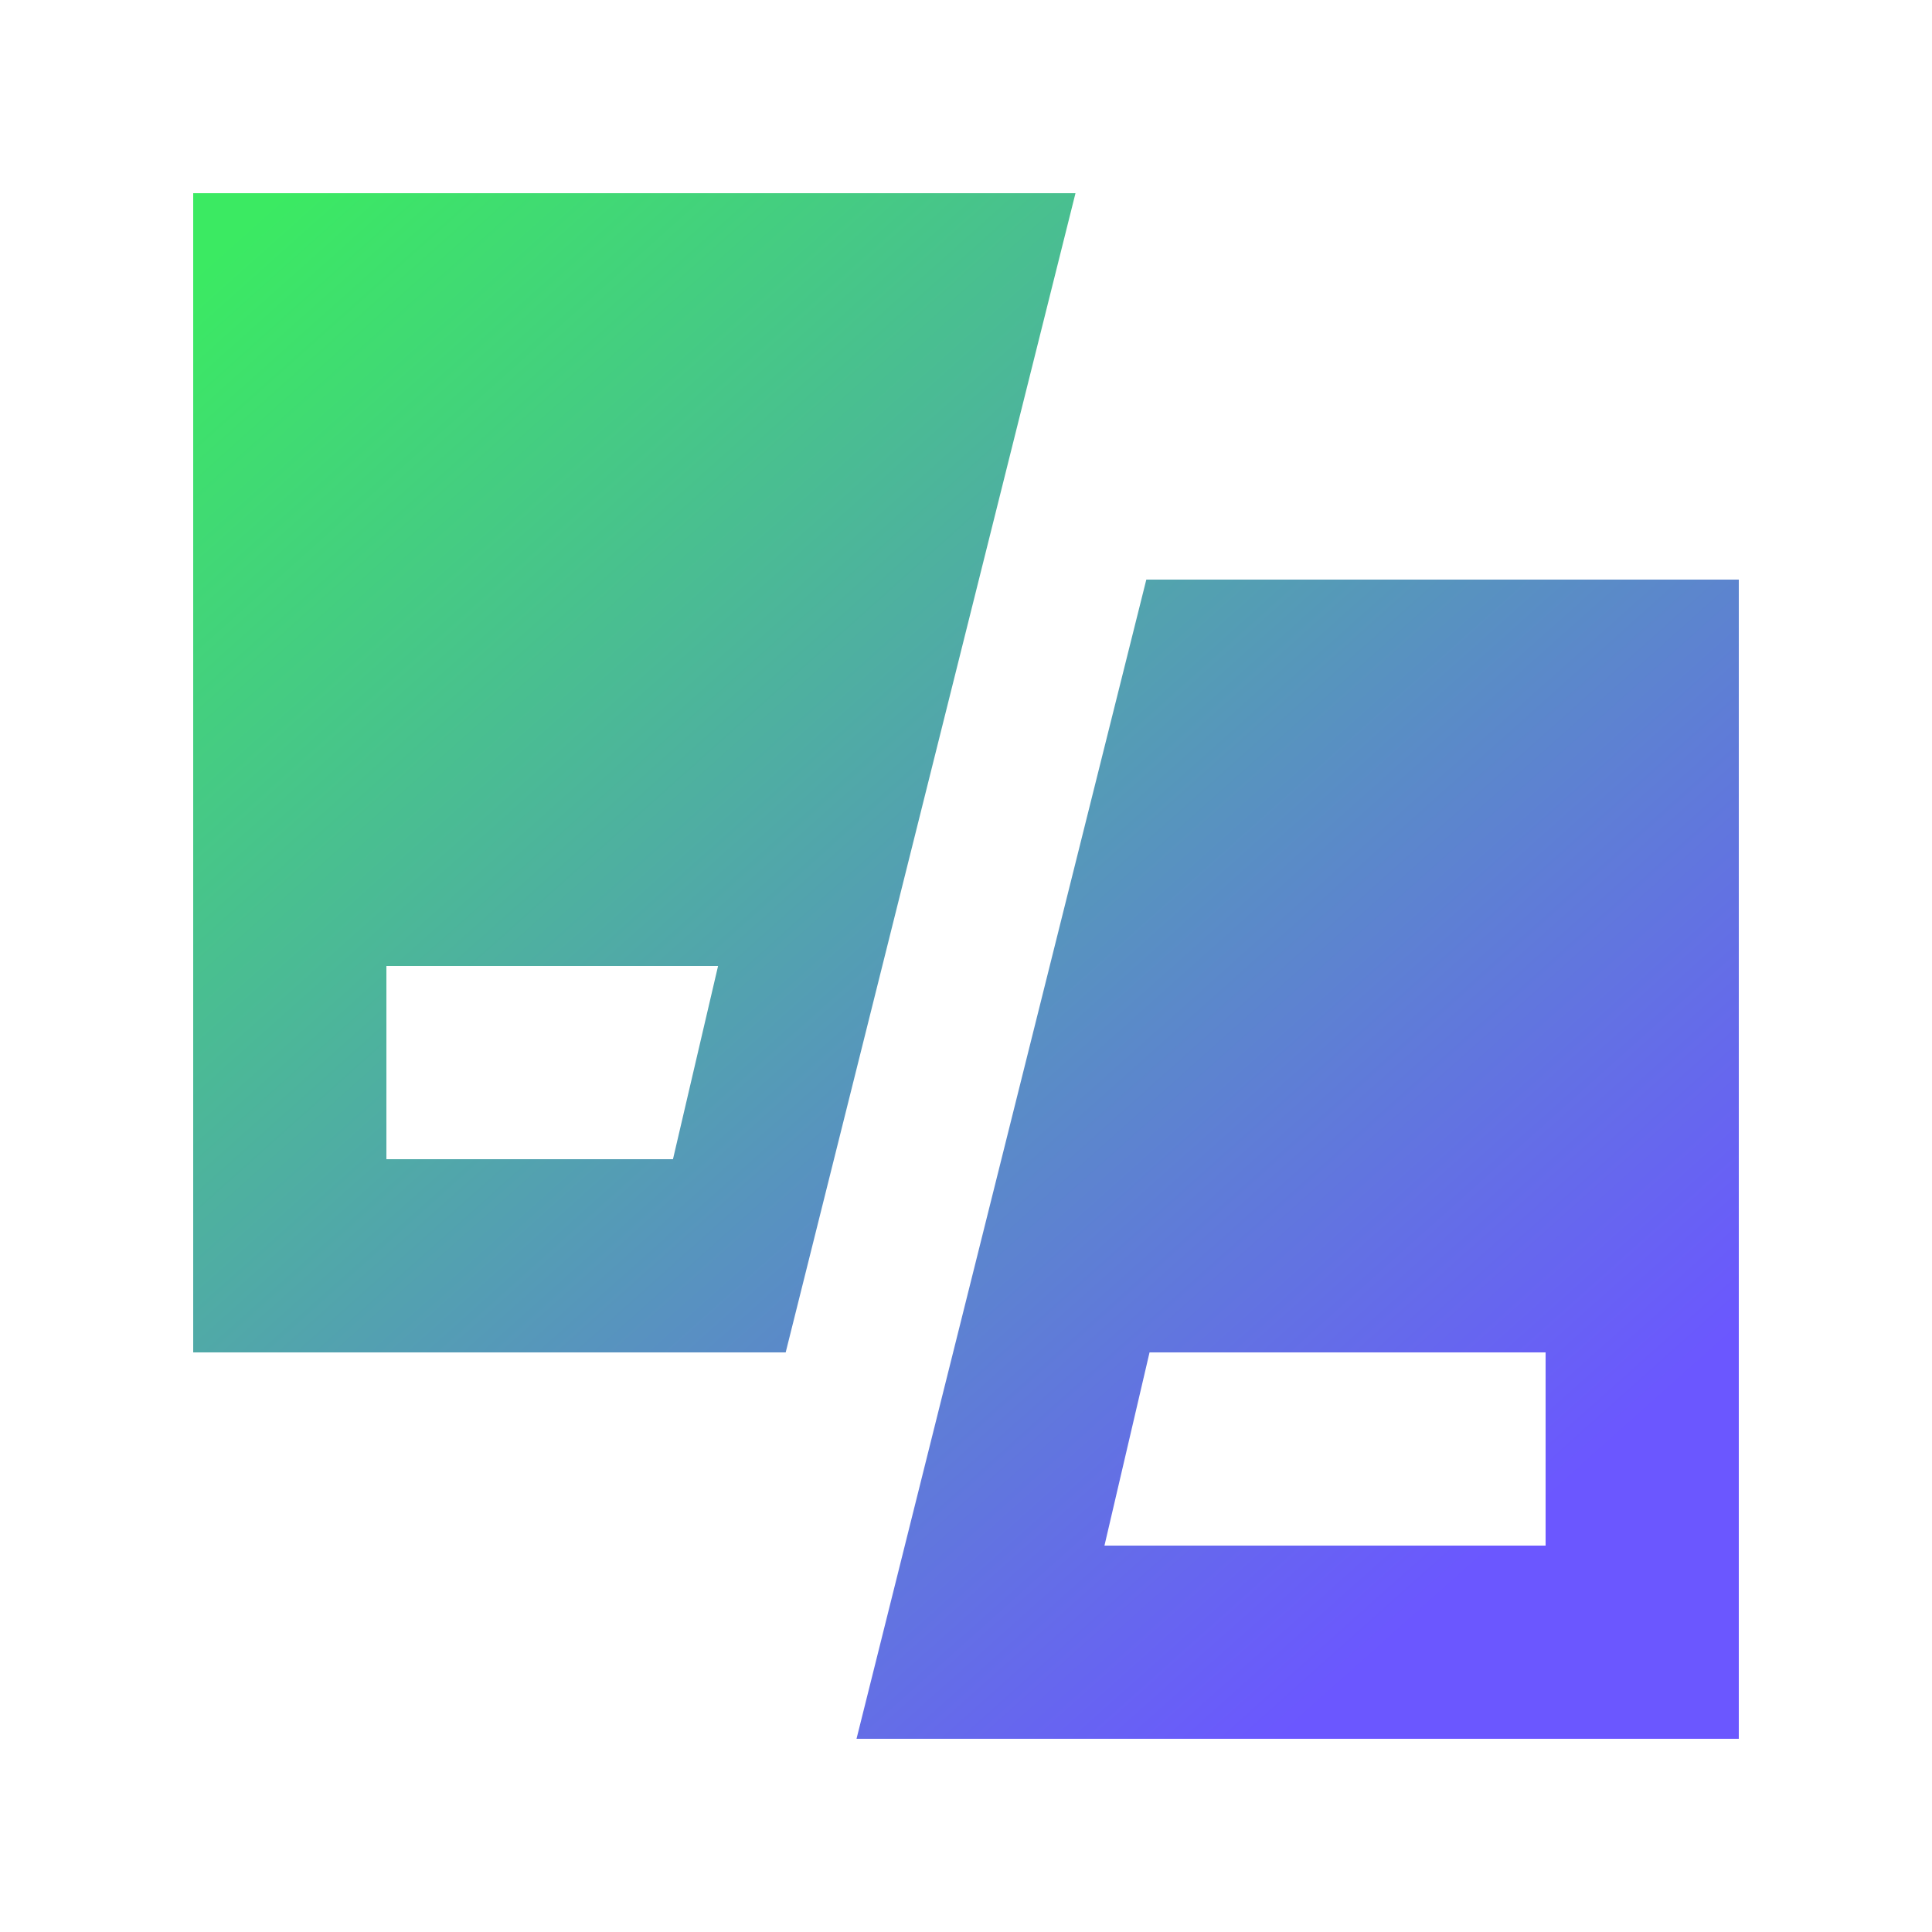
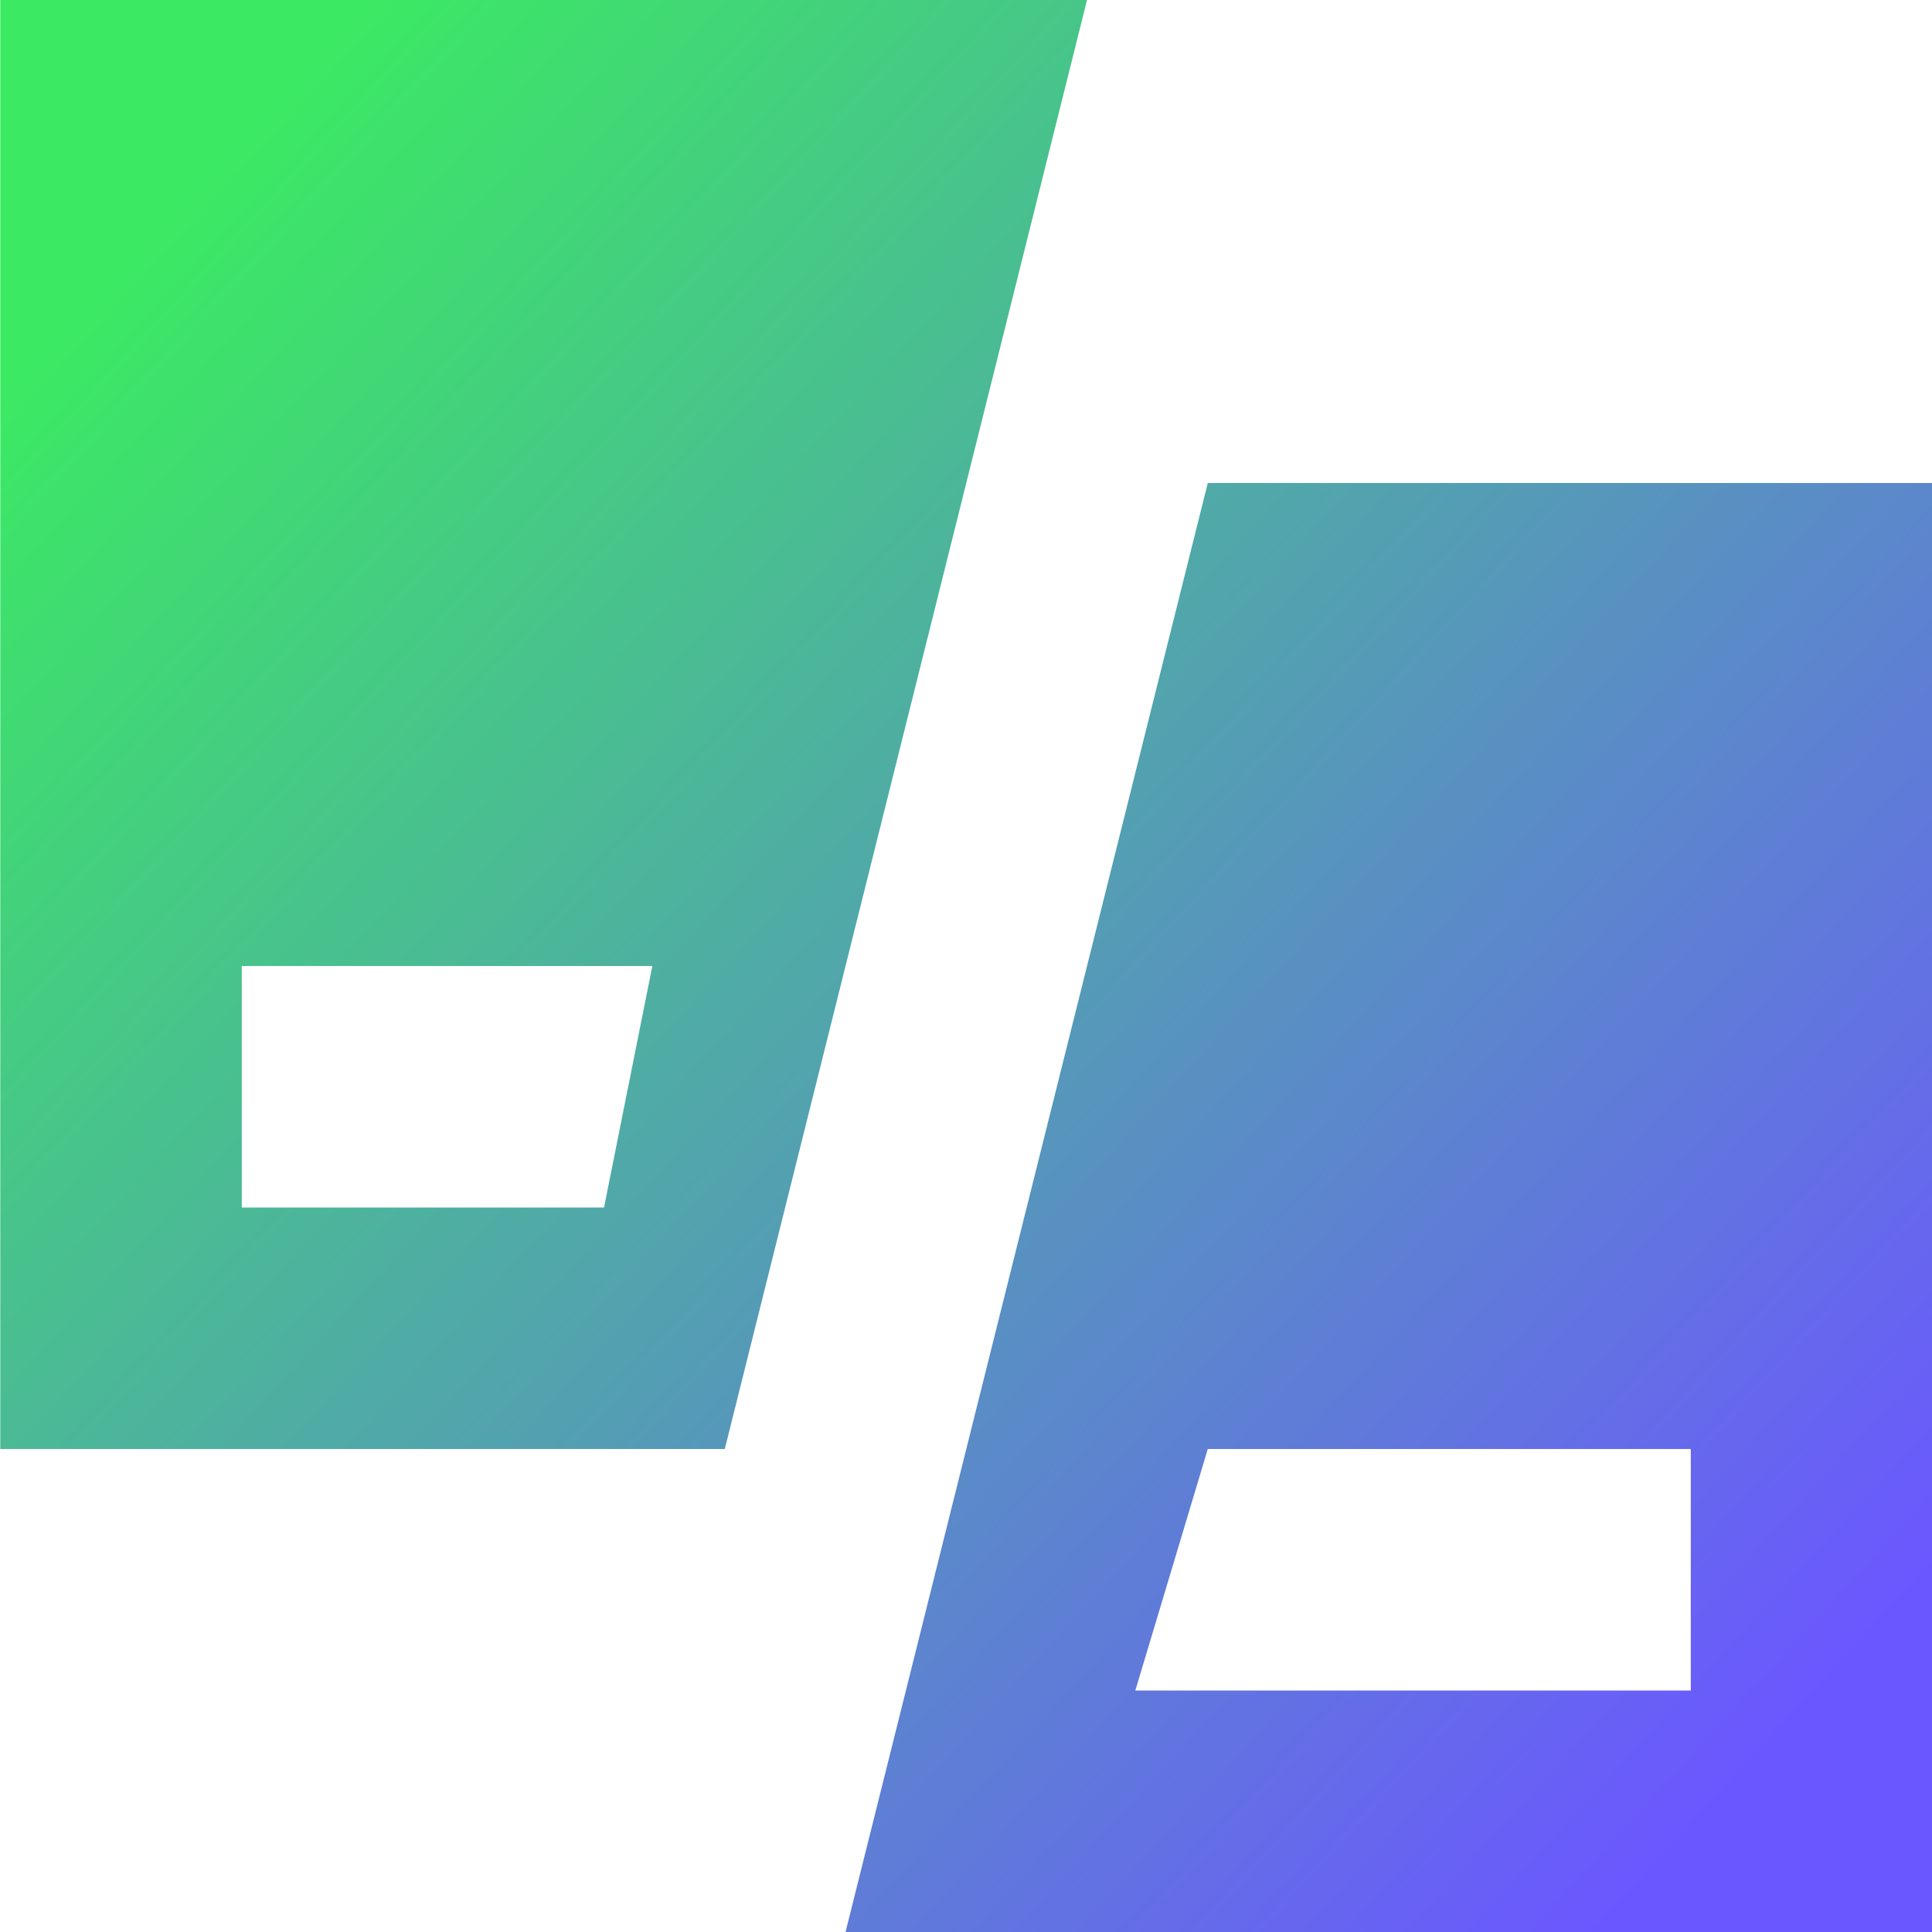
- <svg xmlns="http://www.w3.org/2000/svg" fill="none" viewBox="0 0 160 160" width="160" height="160">
-   <path fill="url(#paint0_linear)" d="M 16 16 V 52 V 95.733 V 112 H 65.067 L 89.067 16 H 16 Z M 55.733 96 H 32 V 80 H 59.467 L 55.733 96 Z M 94.933 48 L 70.933 144 H 144 V 108 V 64.267 V 48 H 94.933 Z M 128 128 H 91.467 L 95.2 112 H 128 V 128 Z" />
+ <svg xmlns="http://www.w3.org/2000/svg" width="48" height="48" fill="none" viewBox="0 0 48 48">
  <defs>
-     <linearGradient id="paint0_linear" gradientUnits="userSpaceOnUse" x1="17.195" y1="9.783" x2="123.504" y2="128.638">
-       <stop stop-color="rgb(59, 234, 98)" offset="0.055" />
-       <stop stop-color="rgb(107, 87, 255)" offset="1" />
+     <linearGradient id="a" x1="3.679" x2="44.503" y1="5.32" y2="42.84" gradientUnits="userSpaceOnUse">
+       <stop stop-color="#3BEA62" />
+       <stop offset="1" stop-color="#6B57FF" />
    </linearGradient>
  </defs>
+   <path fill="url(#a)" d="M.007 0v36H18.007l9-36H.007ZM15.007 30H6.007v-6H16.207l-1.2 6Zm15-18-9 36h27V12h-18Zm12 30h-13.8l1.8-6h12v6Z" />
</svg>
